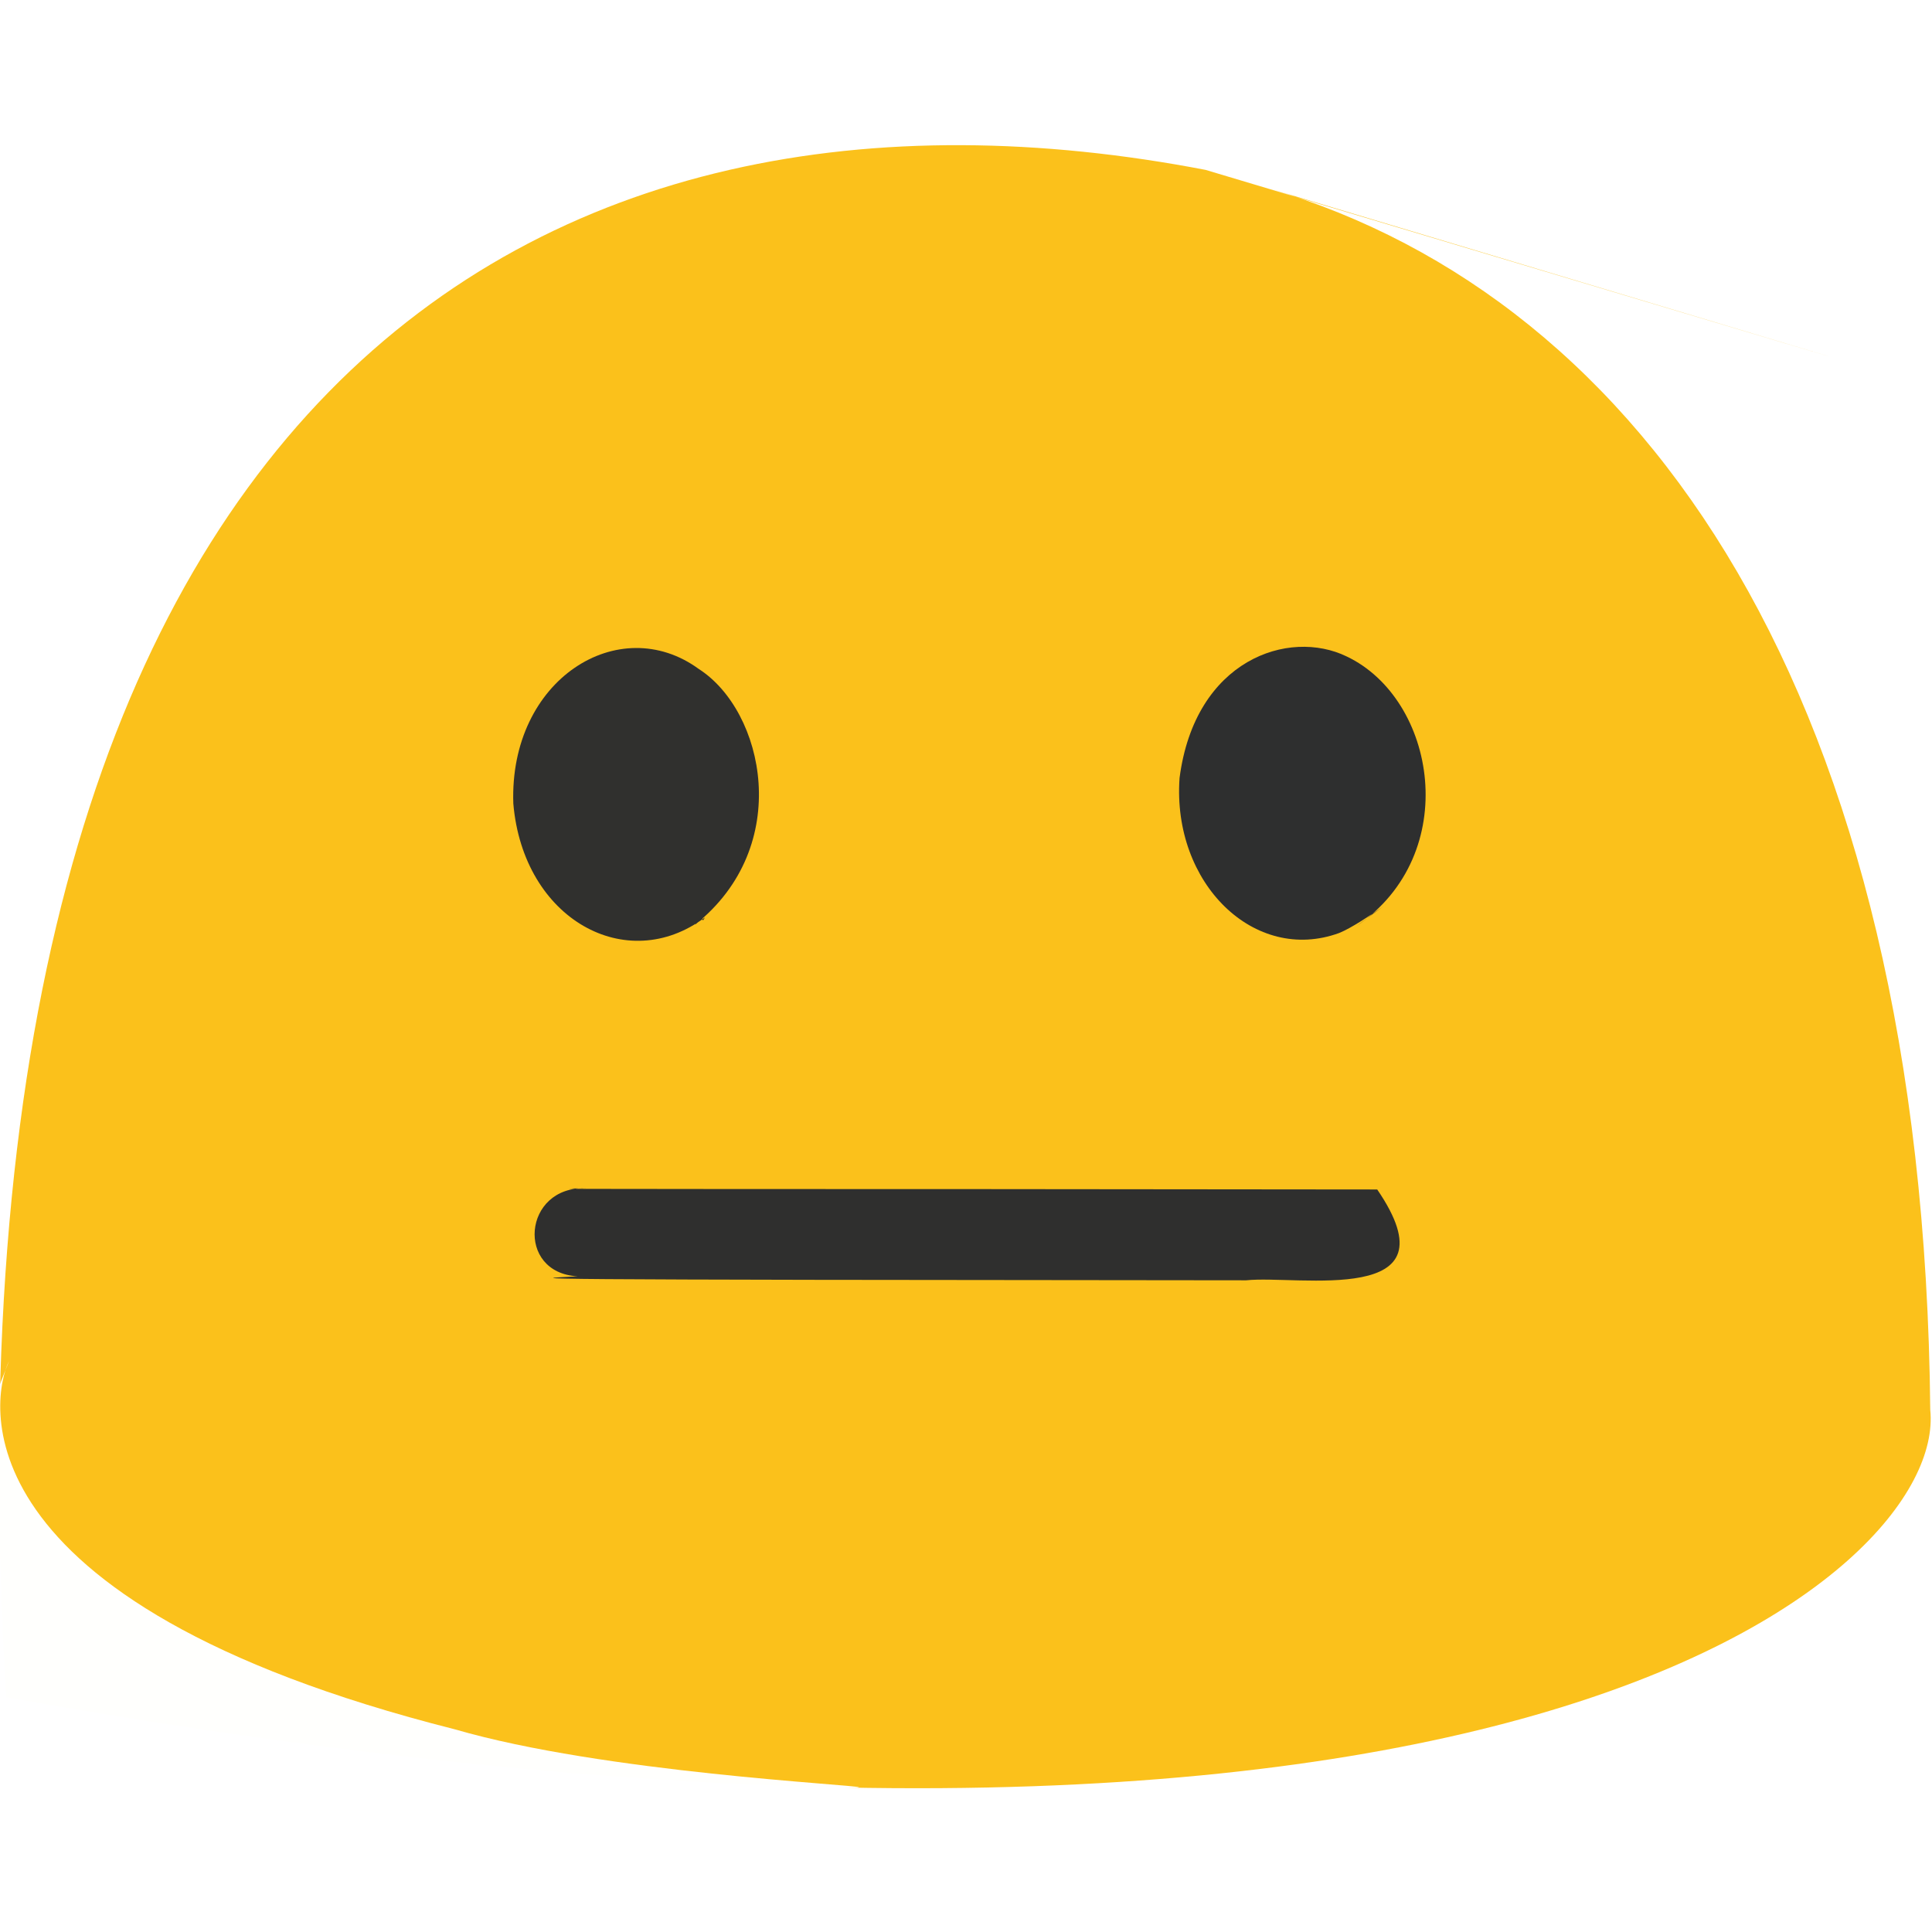
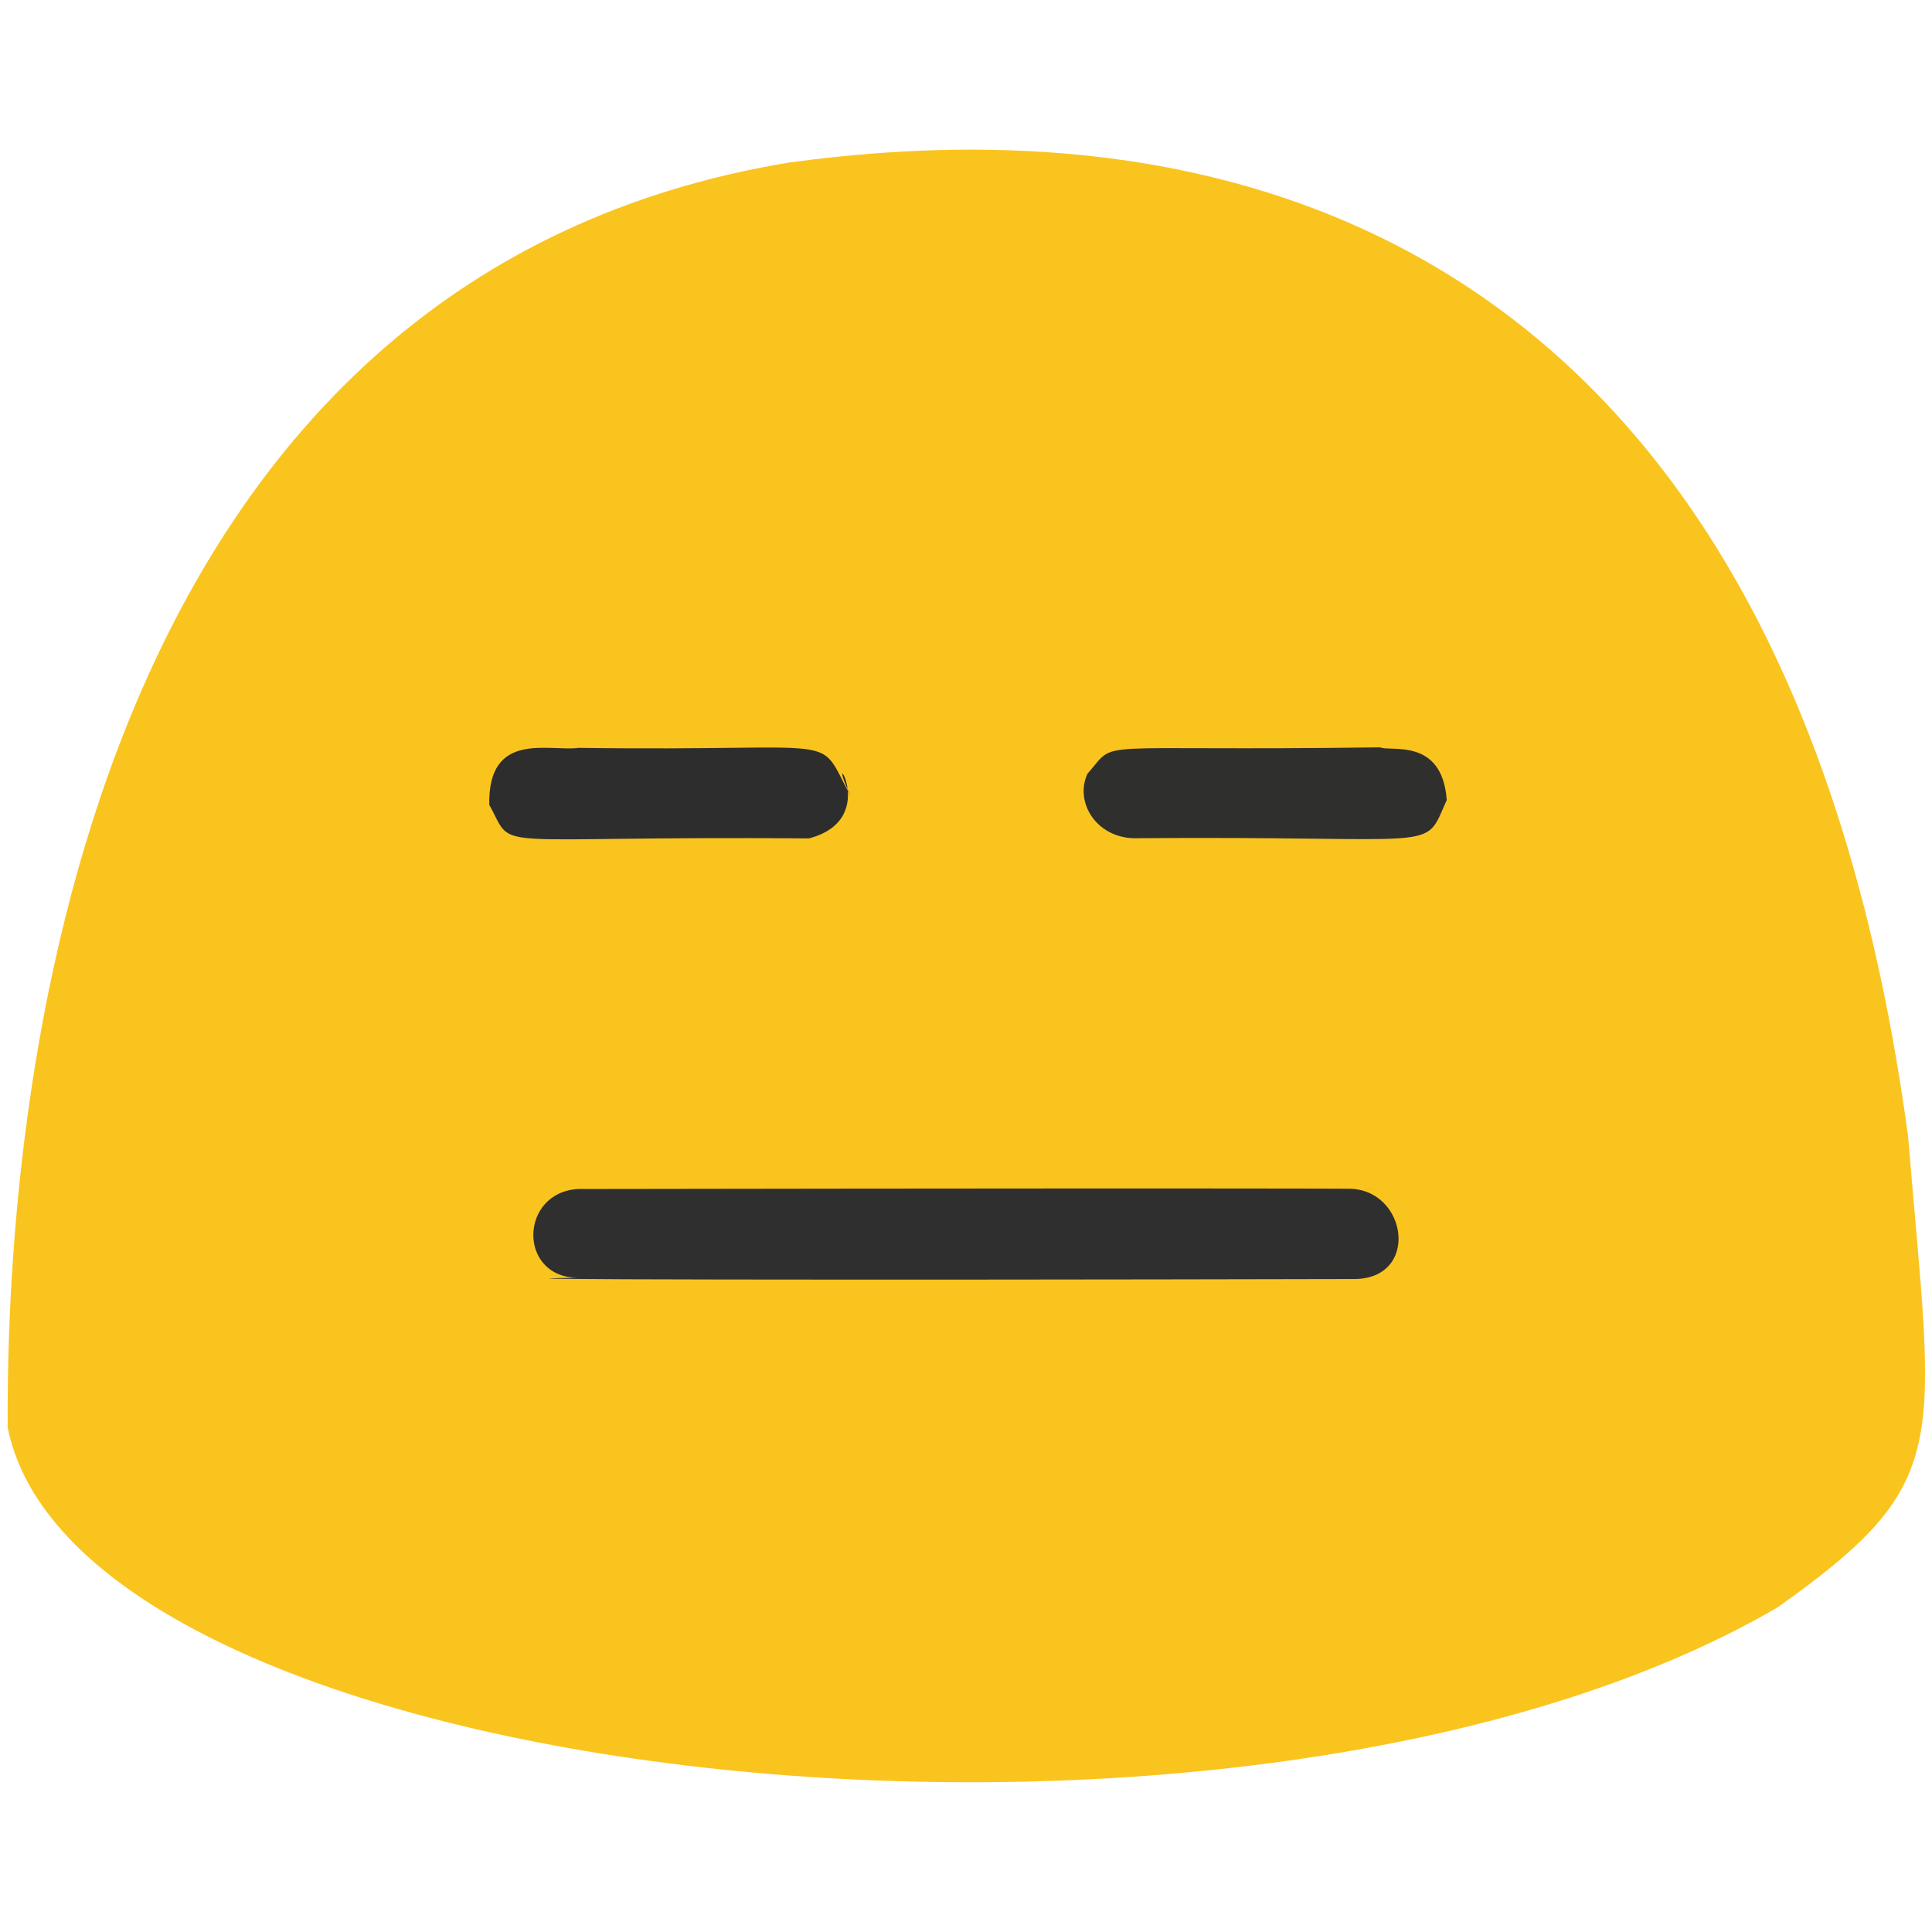
<svg xmlns="http://www.w3.org/2000/svg" height="240" version="1.1" width="240">
  <defs />
  <g>
-     <path d="M 157.77 23.44 C 247.33 50.317 256.323 52.992 149.772 21.106 C 68.085 5.389 -9.406 47.186 0.777 210.841 C 186.685 244.097 241.865 195.323 239.783 175.146 C 238.944 86.178 204.058 37.158 157.77 23.44" fill="rgb(251, 186, 0)" opacity="0.893" stroke-width="2.0" />
-     <path d="M -15.015 175.552 C -4.369 199.478 -4.971 195.553 -30.284 222.191 C 182.285 220.806 93.507 225.588 56.512 214.826 C -6.275 198.951 -0.988 173.271 1.128 169.062 C -14.782 208.934 1.173 196.959 -15.015 175.552" fill="rgb(255, 255, 255)" opacity="0.992" stroke-width="2.0" />
-     <path d="M 86.346 114.864 C 98.642 105.091 94.922 88.3 86.8 83.099 C 76.925 75.893 63.237 84.362 63.766 99.815 C 64.989 114.23 77.869 121.235 87.558 113.972 C 86.837 115.358 87.892 112.018 86.346 114.864" fill="rgb(4, 16, 50)" opacity="0.82" stroke-width="2.0" />
-     <path d="M 168.48 115.063 C 181.717 106.085 178.414 86.82 167.28 81.543 C 160.103 78.059 148.447 81.922 146.529 96.641 C 145.594 109.768 155.853 119.736 166.349 115.903 C 169.34 114.718 176.703 108.942 168.48 115.063" fill="rgb(0, 13, 51)" opacity="0.816" stroke-width="2.0" />
-     <path d="M 171.083 147.761 C 96.502 147.655 61.462 147.768 72.799 147.613 C 64.938 147.302 64.033 158.15 71.754 158.546 C 65.381 158.891 60.081 158.976 154.807 159.044 C 161.243 158.363 181.124 162.45 171.083 147.761" fill="rgb(0, 14, 51)" opacity="0.812" stroke-width="2.0" />
+     <path d="M 237.026 141.145 C 219.284 9.691 128.407 16.168 98.051 20.183 C 15.27 33.873 0.641 124.413 0.954 177.333 C 9.965 222.332 154.832 238.132 220.824 199.673 C 242.836 184.039 240.223 179.849 237.026 141.145" fill="rgb(249, 188, 0)" opacity="0.878" stroke="rgb(212, 155, 35)" stroke-linecap="round" stroke-linejoin="round" stroke-opacity="0.837" stroke-width="0.0" />
+     <path d="M 167.541 147.668 C 176.746 147.731 173.492 147.542 71.849 147.701 C 64.581 148.068 64.258 158.535 71.661 158.736 C 54.469 158.942 103.646 159.034 168.005 158.886 C 176.471 159.053 174.908 147.689 167.541 147.668" fill="rgb(41, 42, 48)" opacity="0.965" stroke="rgb(217, 46, 85)" stroke-linecap="round" stroke-linejoin="round" stroke-opacity="0.772" stroke-width="0.0" />
+     <path d="M 105.695 98.929 C 101.192 90.76 106.002 93.383 71.901 92.902 C 68.218 93.399 60.603 90.694 60.777 99.98 C 64.128 105.983 59.299 103.814 100.493 104.148 C 109.924 101.663 101.993 91.146 105.695 98.929" fill="rgb(46, 45, 46)" opacity="1.0" stroke="rgb(6, 232, 219)" stroke-linecap="round" stroke-linejoin="round" stroke-opacity="0.461" stroke-width="0.0" />
+     <path d="M 179.721 99.374 C 179.147 91.545 172.654 93.424 171.422 92.838 C 134.169 93.354 139.022 91.686 135.078 96.133 C 133.485 99.641 136.147 103.981 140.797 104.129 C 179.908 103.793 176.721 106.062 179.721 99.374" fill="rgb(47, 47, 46)" opacity="1.0" stroke="rgb(126, 160, 38)" stroke-linecap="round" stroke-linejoin="round" stroke-opacity="0.044" stroke-width="0.0" />
  </g>
</svg>
